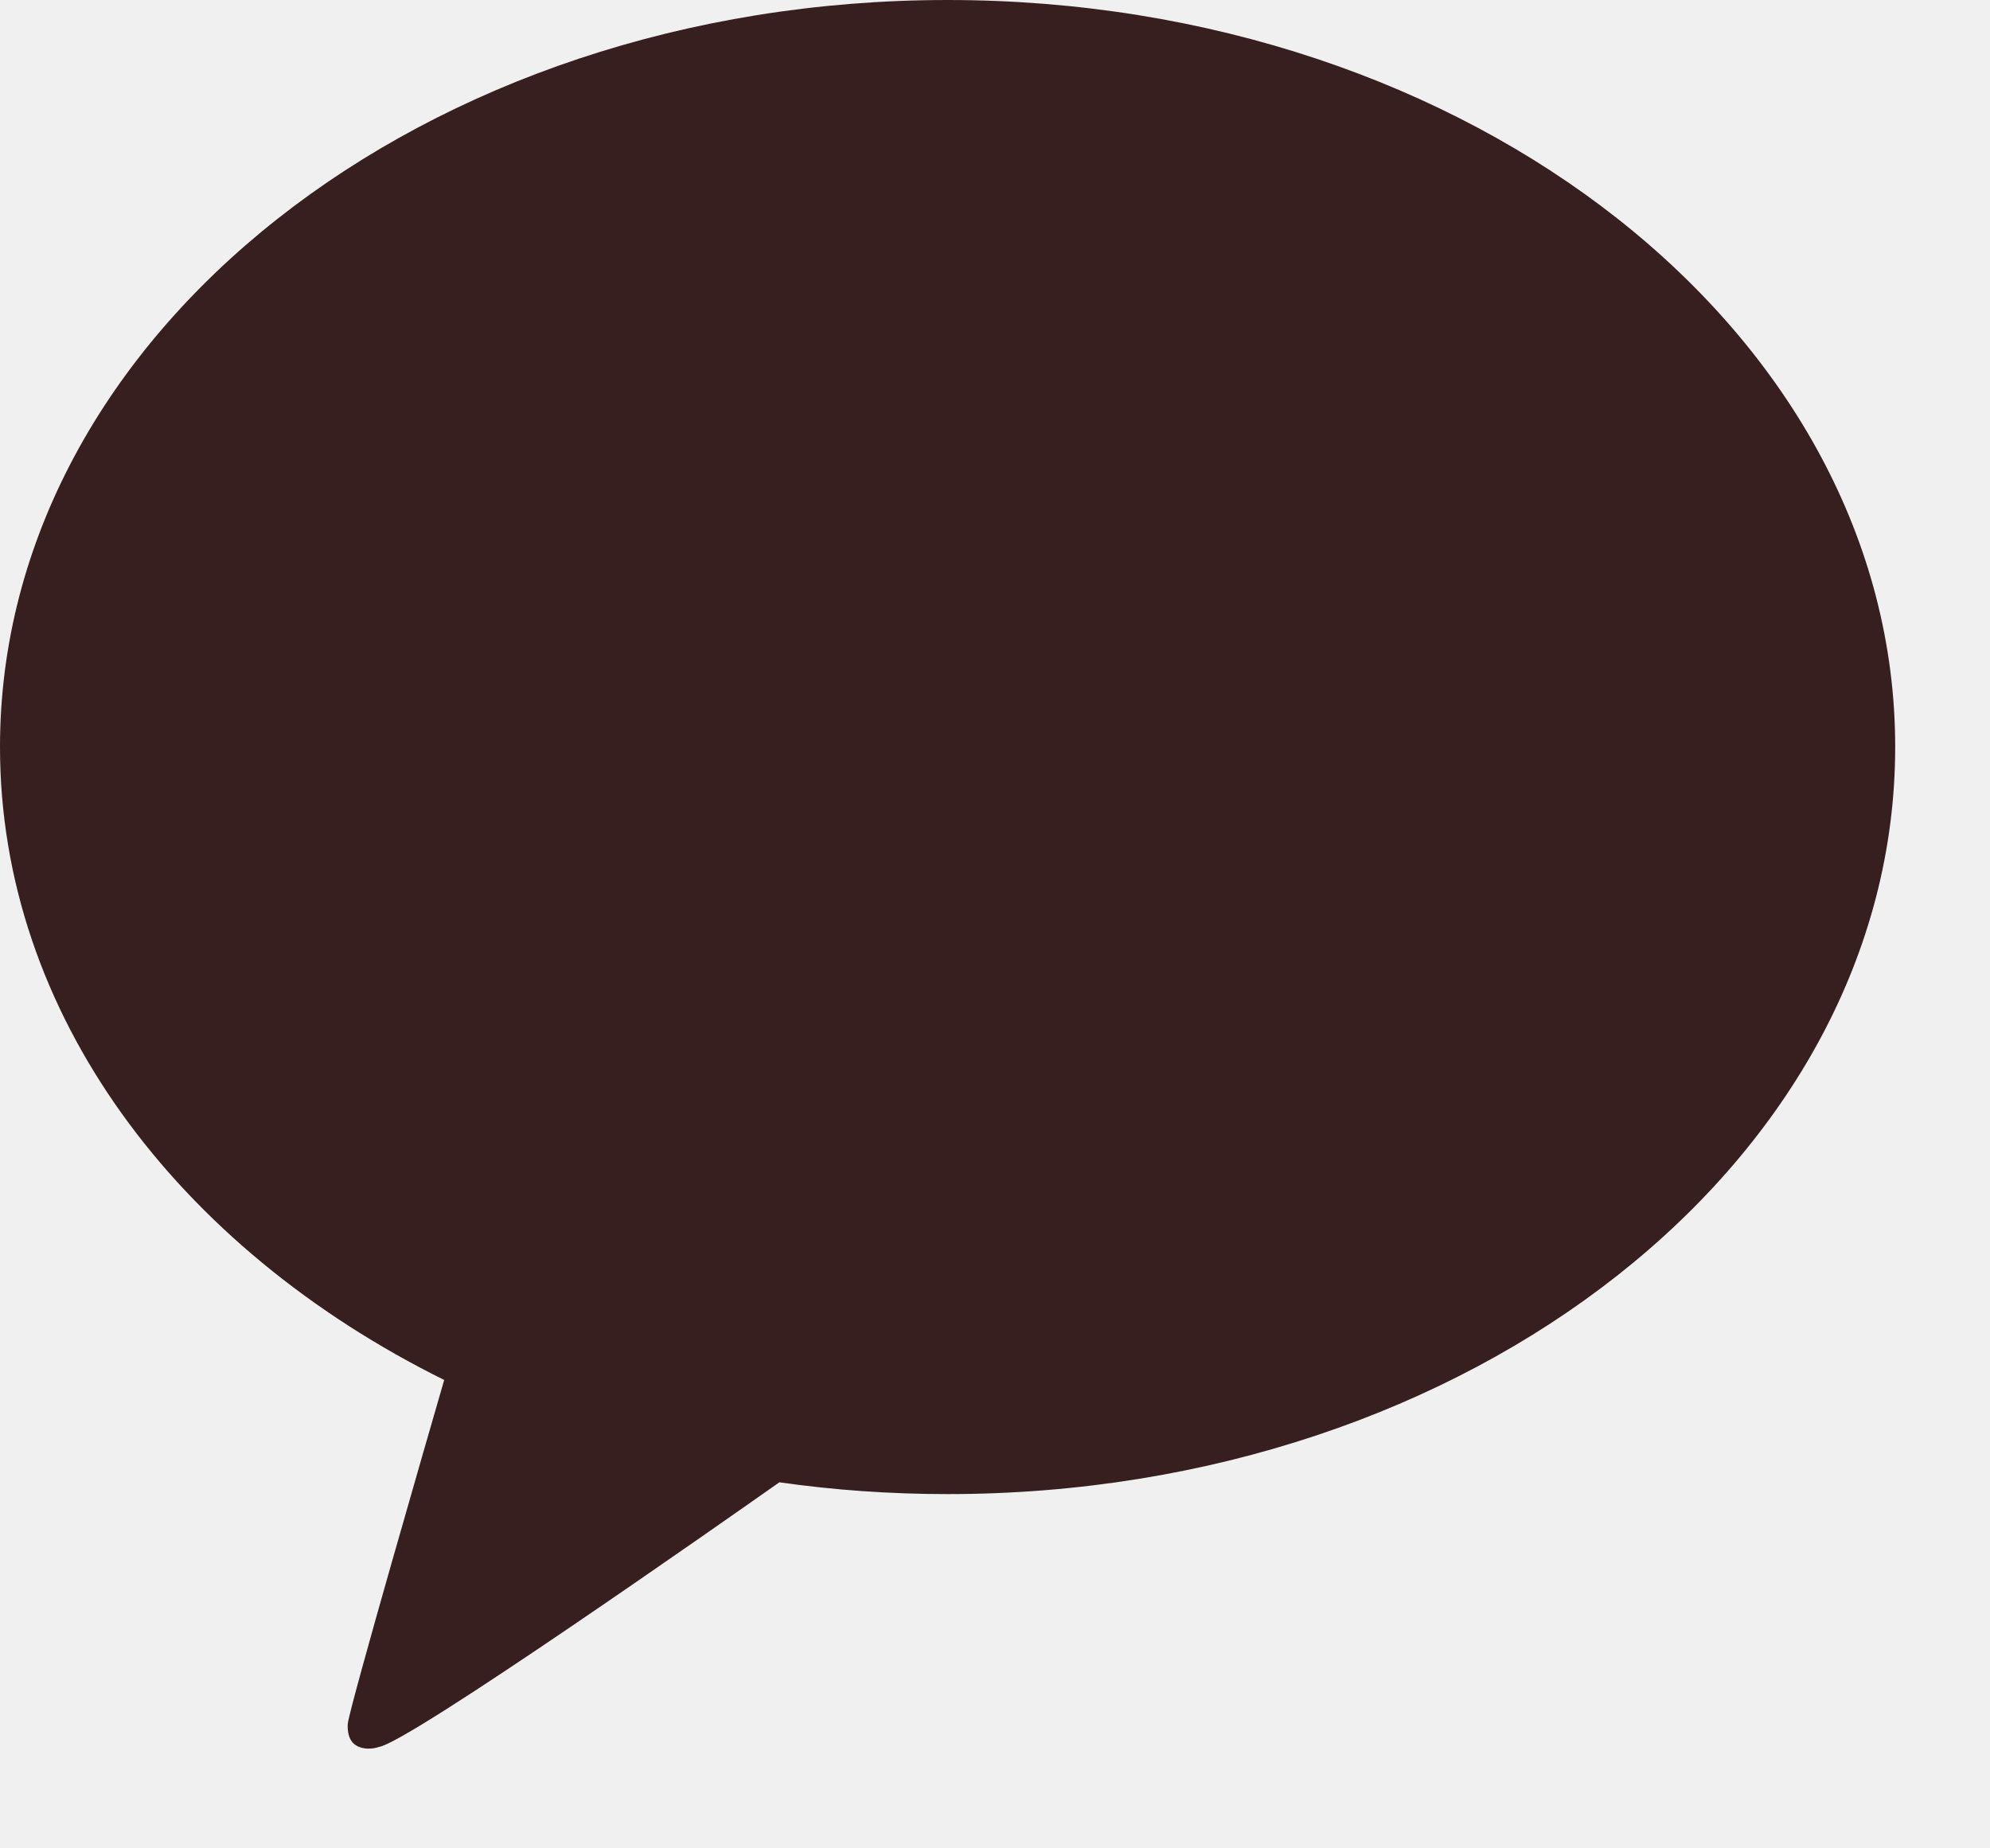
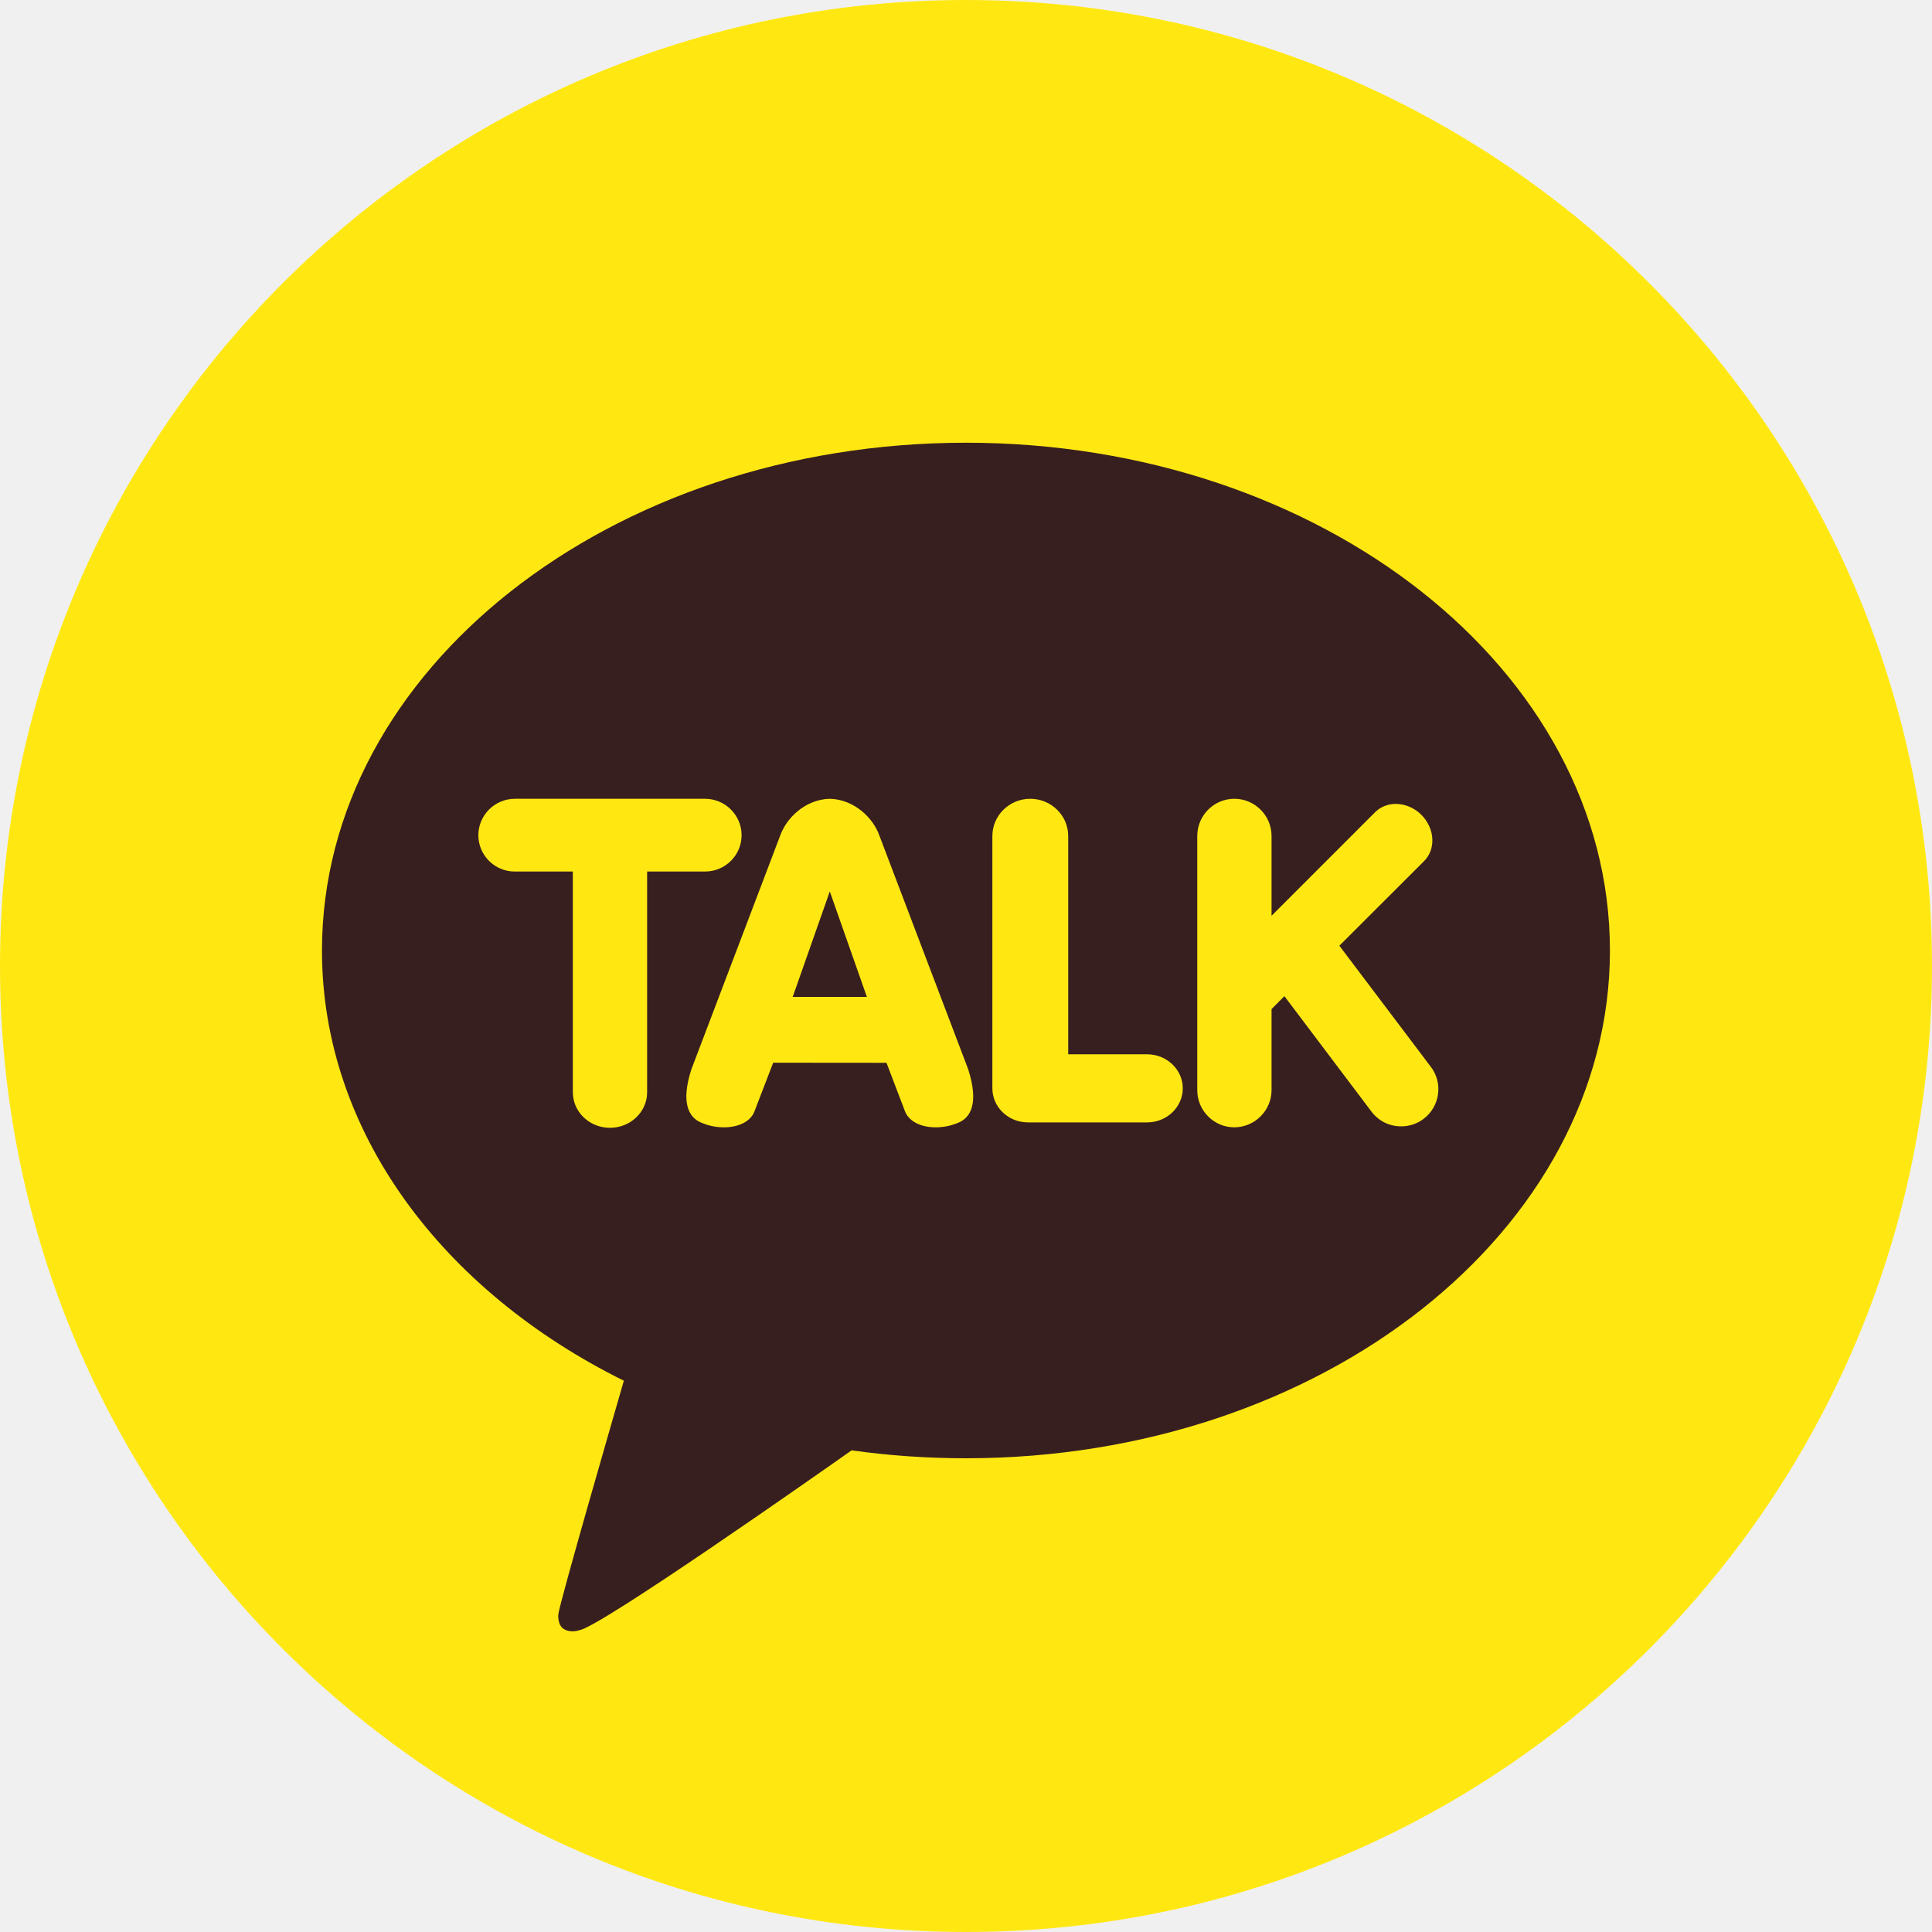
- <svg xmlns="http://www.w3.org/2000/svg" width="14" height="13" viewBox="0 0 14 13" fill="none">
-   <path d="M6.667 0C2.985 0 0 2.353 0 5.256C0 7.133 1.248 8.78 3.125 9.71C3.023 10.062 2.469 11.976 2.447 12.126C2.447 12.126 2.433 12.239 2.506 12.282C2.58 12.325 2.666 12.292 2.666 12.292C2.875 12.262 5.098 10.701 5.483 10.43C5.867 10.485 6.263 10.513 6.667 10.513C10.349 10.513 13.333 8.159 13.333 5.256C13.333 2.353 10.349 0 6.667 0Z" fill="#381F1F" />
+ <svg xmlns="http://www.w3.org/2000/svg" width="20" height="20" viewBox="0 0 20 20" fill="none">
+   <g clip-path="url(#clip0_1361_2739)">
+     <path d="M0 10C0 4.477 4.477 0 10 0C15.523 0 20 4.477 20 10C20 15.523 15.523 20 10 20C4.477 20 0 15.523 0 10Z" fill="#FFE812" />
+     <path d="M10 4.583C6.318 4.583 3.333 6.937 3.333 9.84C3.333 11.717 4.581 13.364 6.458 14.293C6.356 14.646 5.802 16.559 5.78 16.709C5.78 16.709 5.766 16.822 5.839 16.865C5.913 16.909 5.999 16.875 5.999 16.875C6.208 16.846 8.431 15.285 8.816 15.014C9.2 15.068 9.596 15.096 10 15.096C13.682 15.096 16.666 12.743 16.666 9.84C16.666 6.937 13.682 4.583 10 4.583Z" fill="#381F1F" />
+     <path d="M7.299 8.269C7.507 8.269 7.677 8.439 7.677 8.646C7.677 8.854 7.507 9.022 7.299 9.022H6.699V11.307C6.699 11.51 6.527 11.675 6.314 11.675C6.102 11.675 5.93 11.51 5.93 11.307V9.022H5.329C5.121 9.022 4.952 8.854 4.952 8.646C4.952 8.439 5.121 8.27 5.329 8.269H7.299ZM8.59 8.269C8.841 8.275 9.038 8.465 9.103 8.649L10.023 11.07C10.139 11.433 10.038 11.568 9.932 11.617C9.855 11.652 9.771 11.67 9.687 11.67C9.526 11.67 9.404 11.604 9.367 11.5L9.177 11.002L8.004 11.001L7.812 11.5C7.776 11.604 7.654 11.67 7.493 11.67C7.409 11.67 7.326 11.652 7.249 11.617C7.143 11.568 7.04 11.433 7.157 11.07L8.077 8.649C8.142 8.465 8.339 8.275 8.59 8.269ZM12.778 8.269C12.99 8.269 13.163 8.442 13.163 8.654V9.48L14.235 8.408C14.29 8.353 14.367 8.322 14.449 8.322C14.545 8.322 14.642 8.363 14.714 8.435C14.781 8.503 14.822 8.59 14.827 8.679C14.833 8.77 14.802 8.854 14.742 8.914L13.865 9.79L14.812 11.044C14.843 11.084 14.865 11.13 14.878 11.179C14.891 11.228 14.893 11.279 14.886 11.329C14.879 11.379 14.862 11.427 14.837 11.47C14.811 11.514 14.777 11.553 14.736 11.583C14.67 11.633 14.589 11.66 14.506 11.66C14.446 11.66 14.387 11.647 14.334 11.621C14.281 11.594 14.234 11.555 14.198 11.508L13.296 10.312L13.163 10.446V11.285C13.163 11.387 13.122 11.484 13.05 11.556C12.978 11.629 12.88 11.669 12.778 11.67C12.566 11.67 12.394 11.497 12.394 11.285V8.654C12.394 8.442 12.566 8.269 12.778 8.269ZM10.665 8.269C10.882 8.269 11.058 8.442 11.058 8.654V10.914H11.875C12.078 10.914 12.244 11.072 12.244 11.266C12.244 11.461 12.078 11.619 11.875 11.619H10.642C10.438 11.619 10.273 11.461 10.273 11.266V8.654C10.273 8.442 10.449 8.269 10.665 8.269ZM8.206 10.32H8.974L8.59 9.228L8.206 10.32Z" fill="#FFE812" />
+   </g>
+   <defs>
+     <clipPath id="clip0_1361_2739">
+       <rect width="20" height="20" fill="white" />
+     </clipPath>
+   </defs>
</svg>
